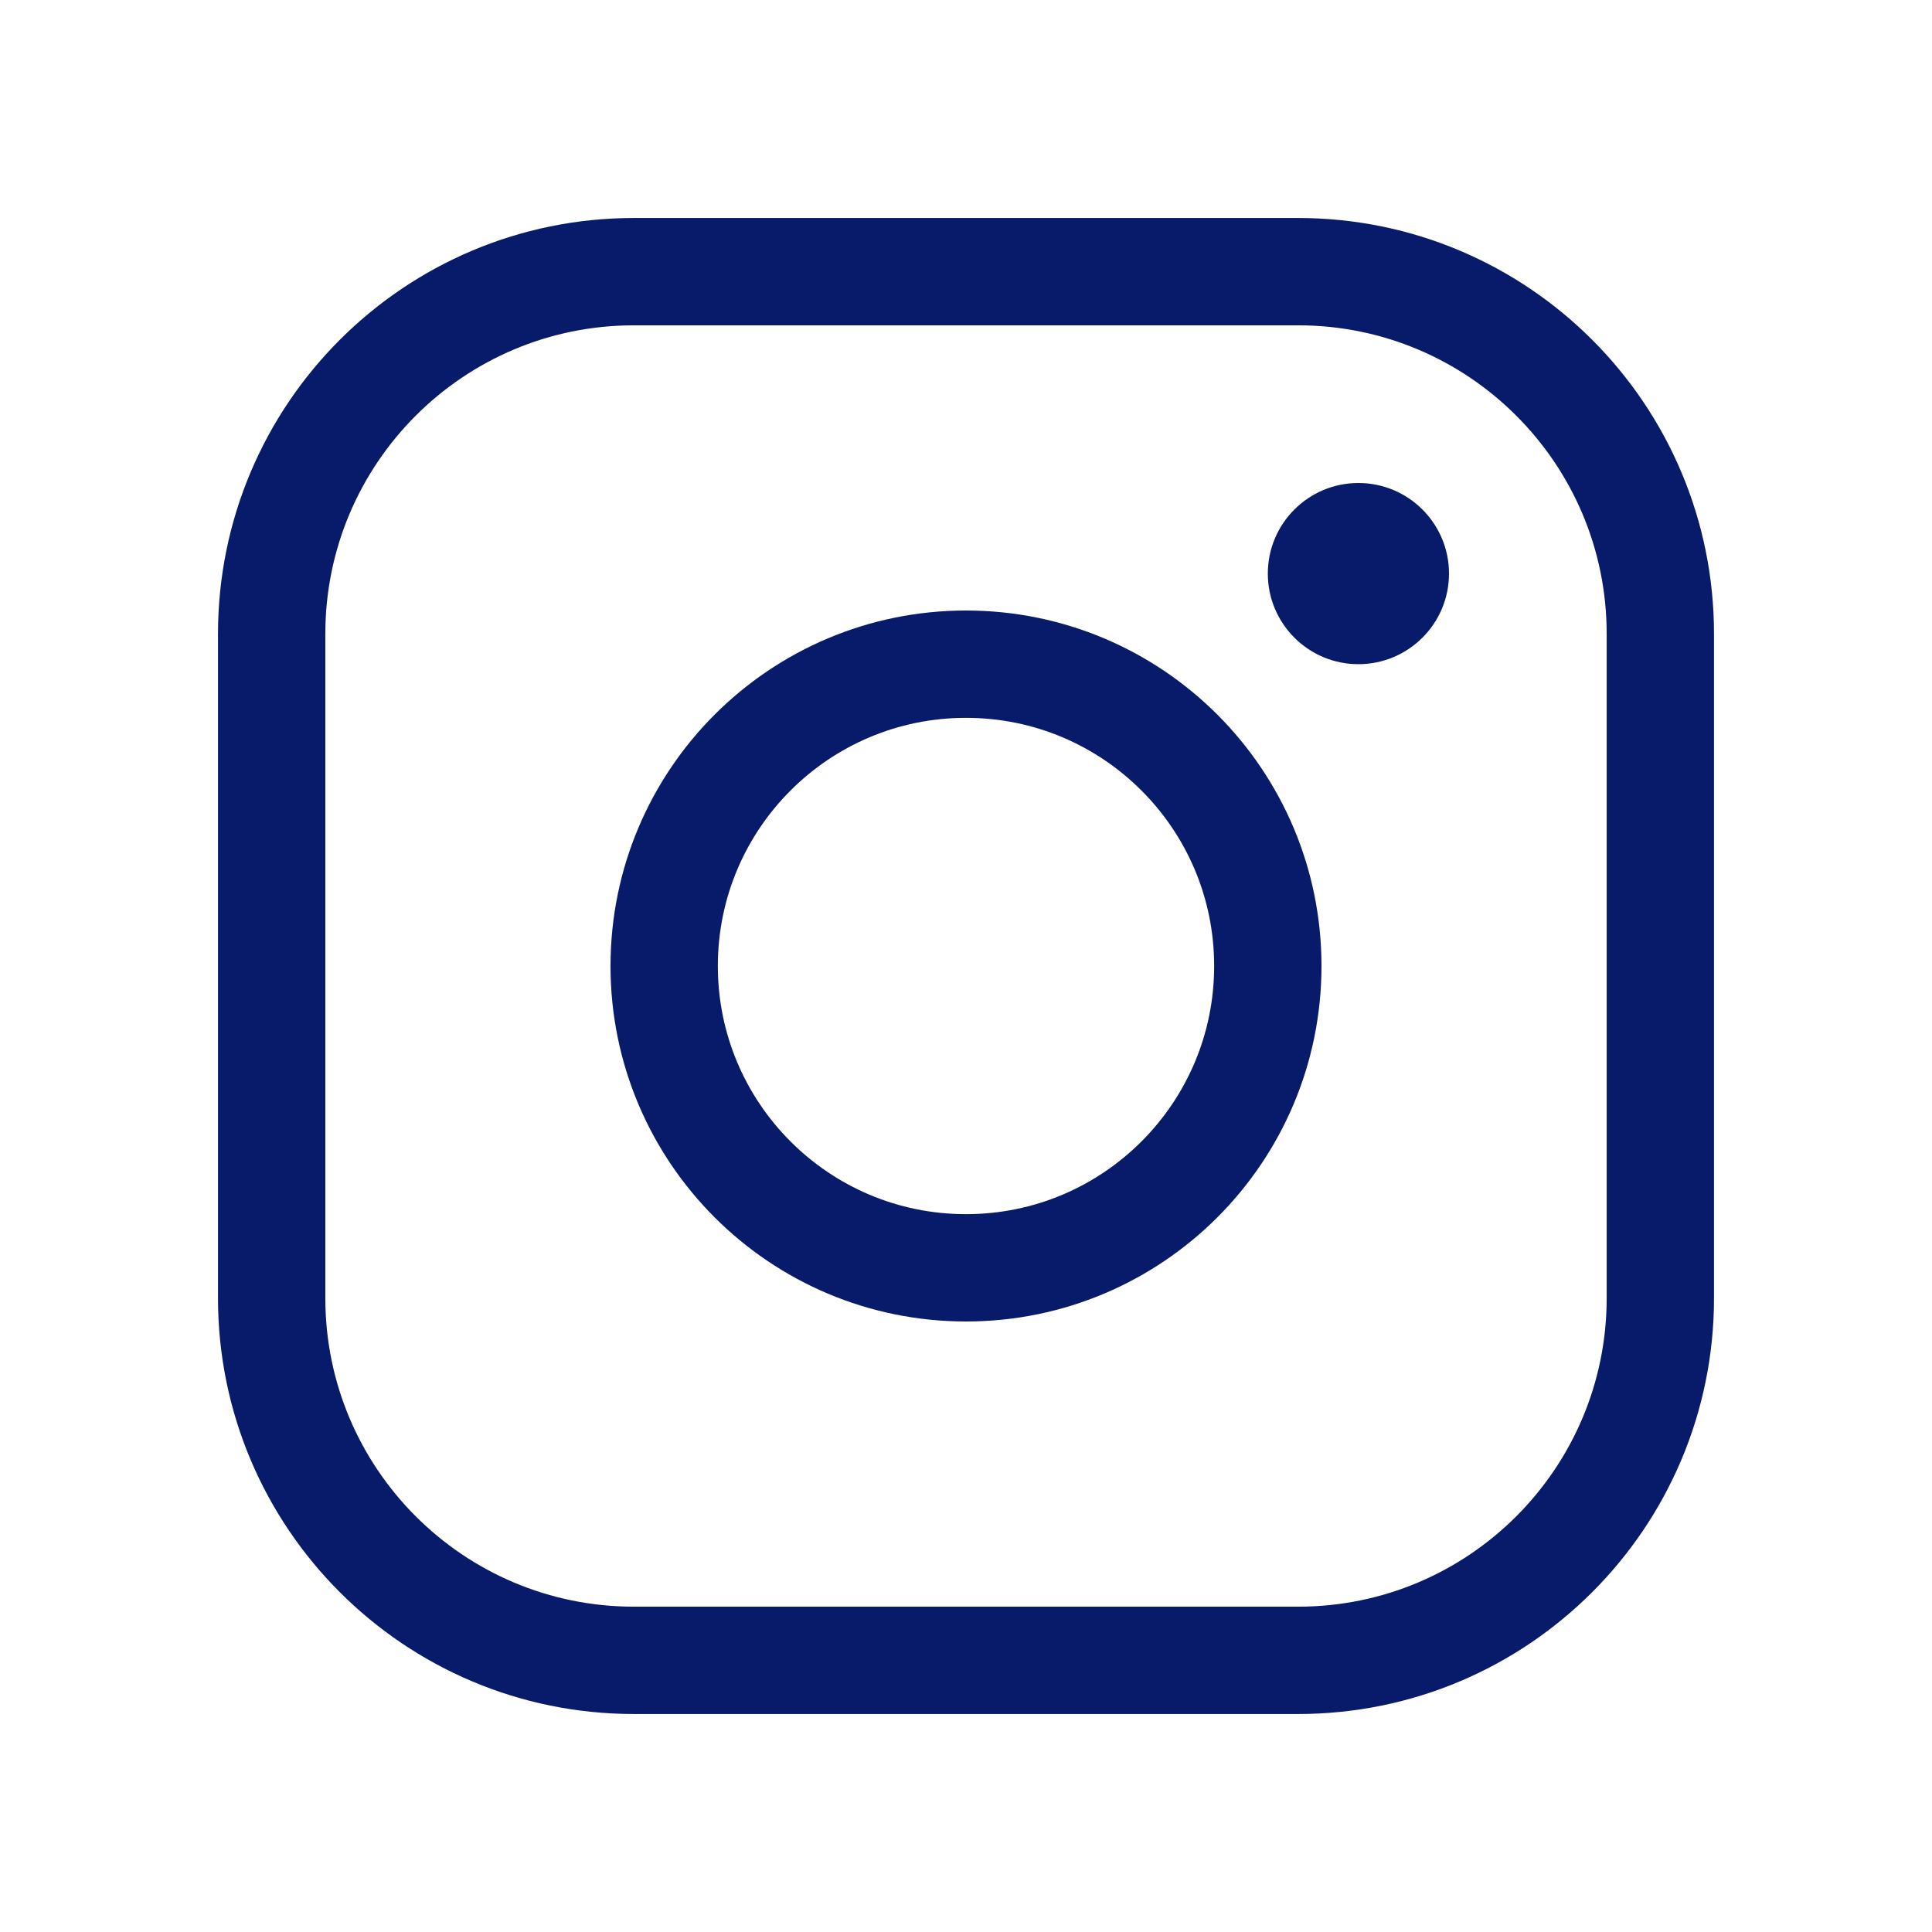
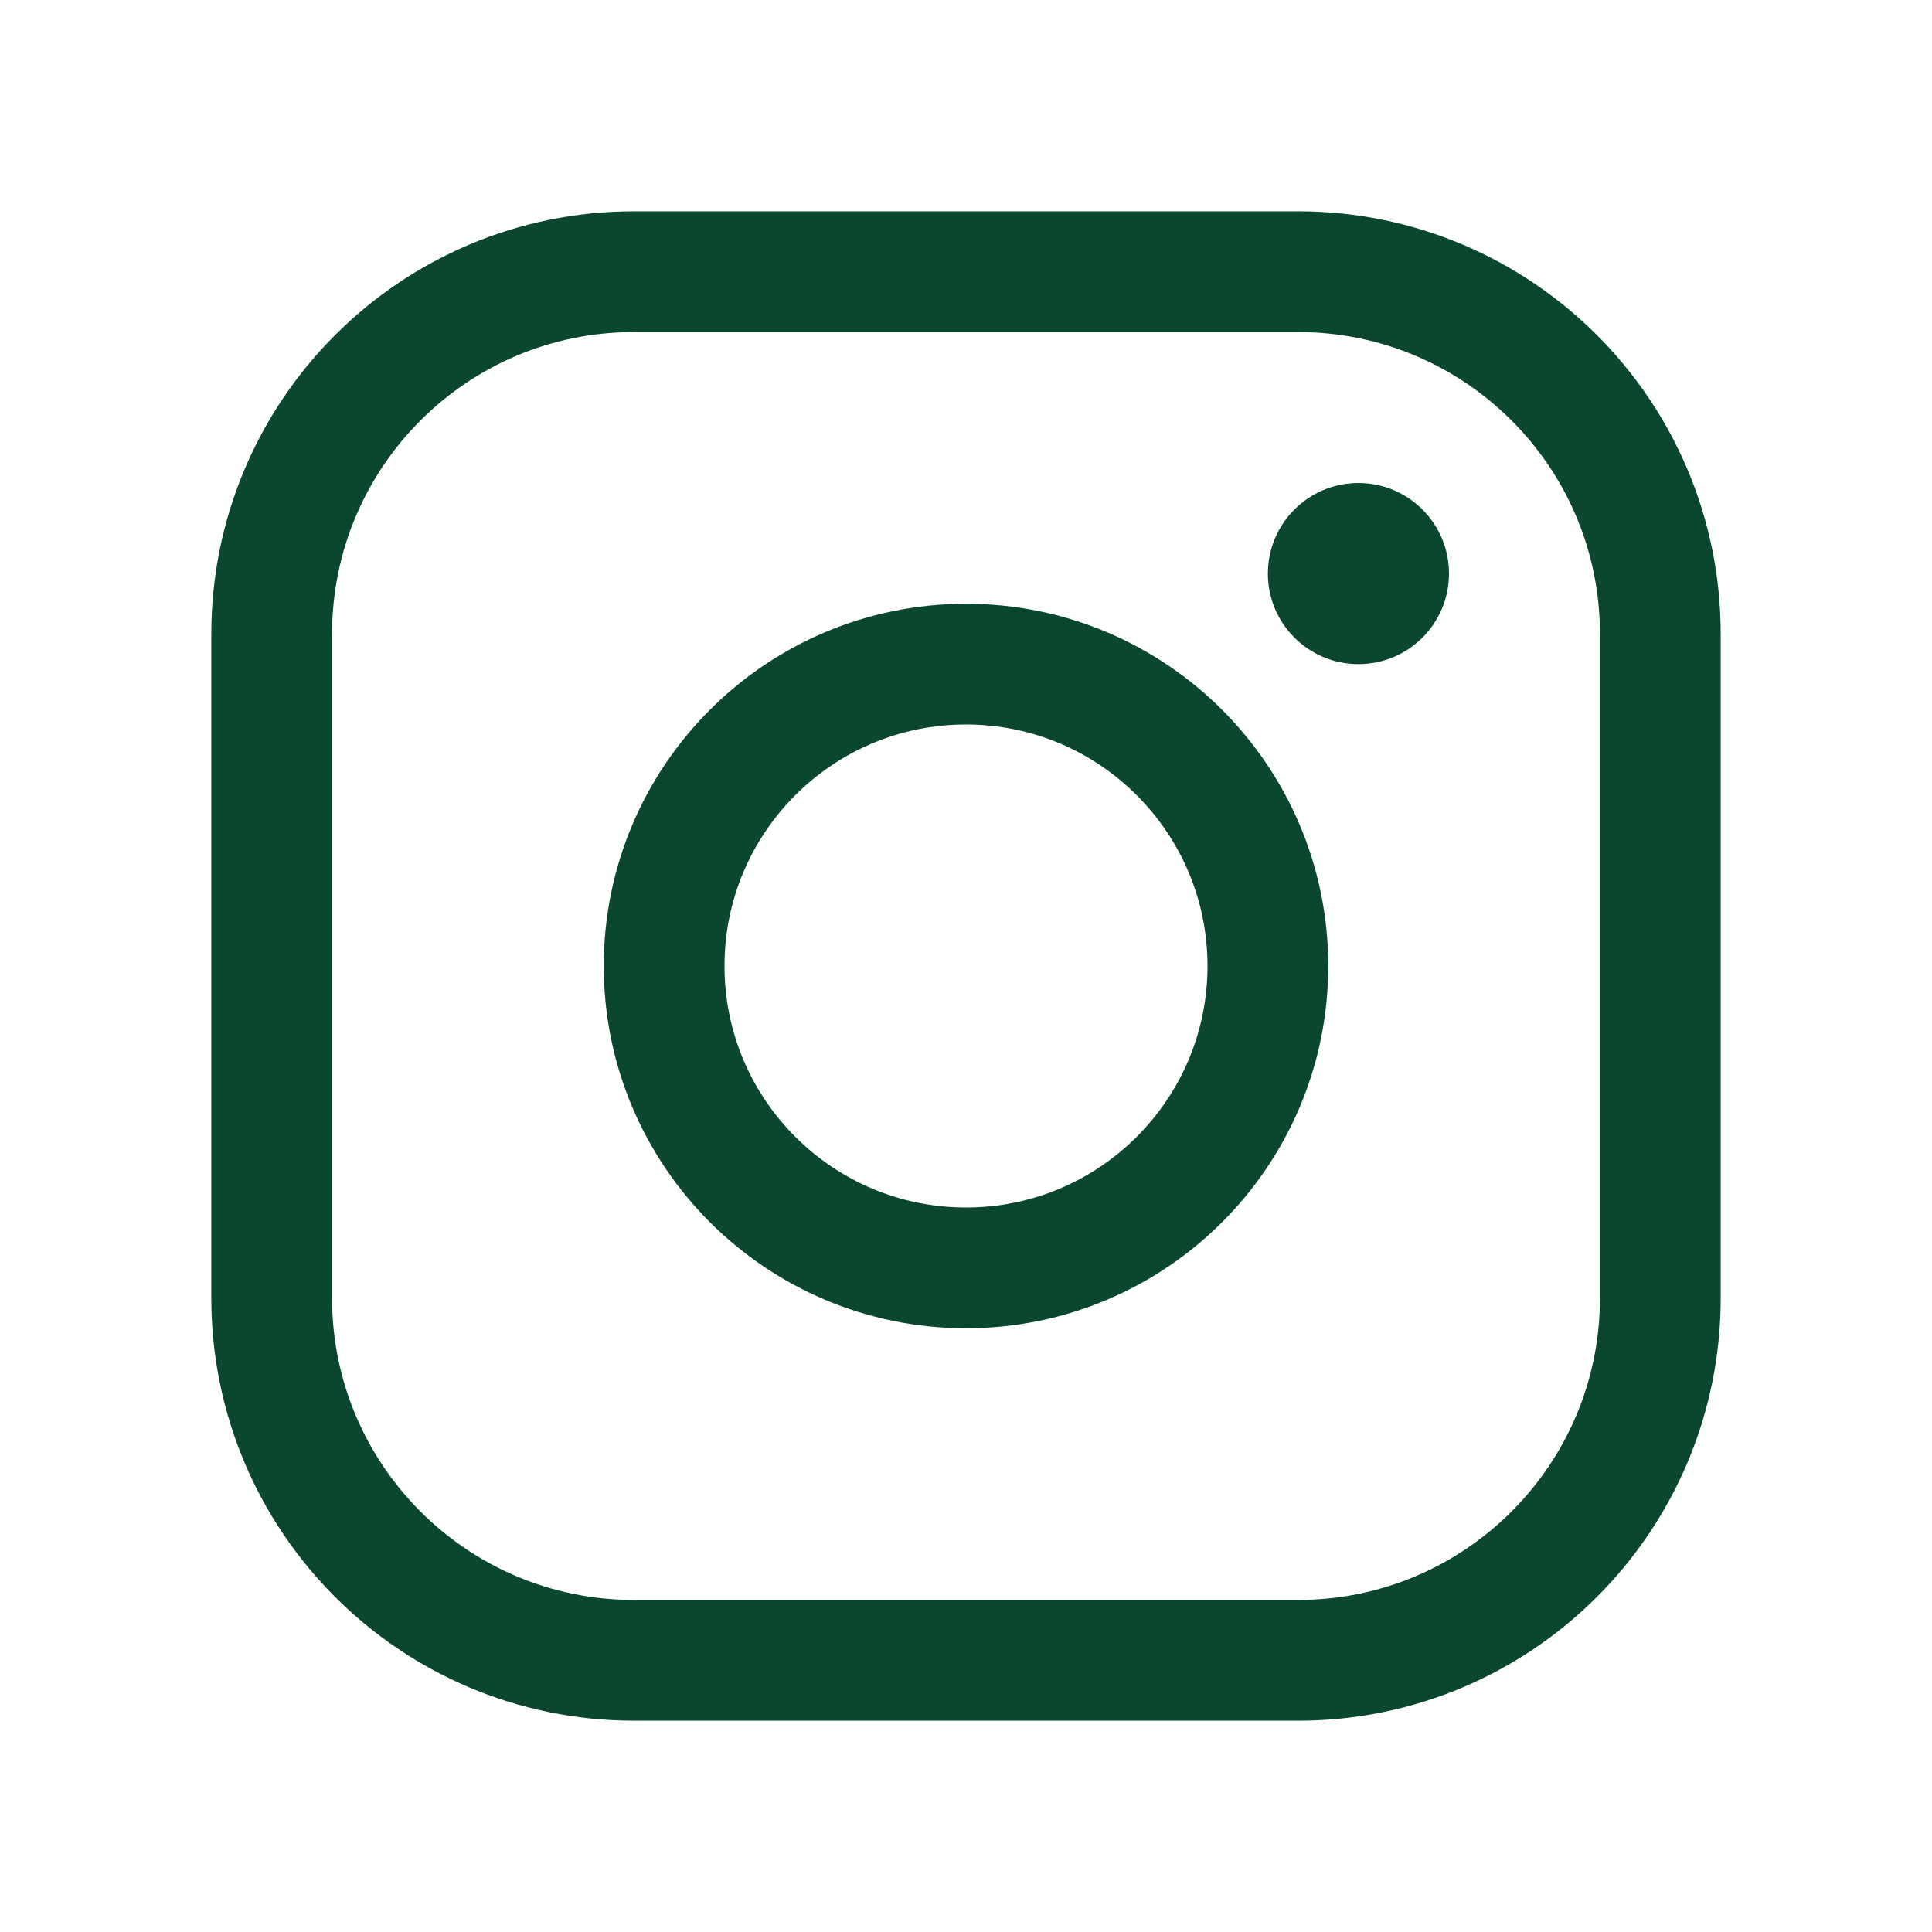
- <svg xmlns="http://www.w3.org/2000/svg" width="18" height="18" viewBox="0 0 18 18" fill="none">
-   <path d="M9 11.812C10.553 11.812 11.812 10.553 11.812 9C11.812 7.447 10.553 6.188 9 6.188C7.447 6.188 6.188 7.447 6.188 9C6.188 10.553 7.447 11.812 9 11.812Z" stroke="#081B6A" stroke-miterlimit="10" />
-   <path d="M12.094 2.531H5.906C4.042 2.531 2.531 4.042 2.531 5.906V12.094C2.531 13.958 4.042 15.469 5.906 15.469H12.094C13.958 15.469 15.469 13.958 15.469 12.094V5.906C15.469 4.042 13.958 2.531 12.094 2.531Z" stroke="#081B6A" stroke-linecap="round" stroke-linejoin="round" />
-   <path d="M12.656 6.188C13.122 6.188 13.5 5.81 13.5 5.344C13.5 4.878 13.122 4.5 12.656 4.5C12.19 4.5 11.812 4.878 11.812 5.344C11.812 5.81 12.19 6.188 12.656 6.188Z" fill="#081B6A" />
+ <svg xmlns="http://www.w3.org/2000/svg" width="32" height="32" viewBox="0 0 32 32" fill="none">
+   <path d="M16 21C18.761 21 21 18.761 21 16C21 13.239 18.761 11 16 11C13.239 11 11 13.239 11 16C11 18.761 13.239 21 16 21Z" stroke="#0A472E" stroke-width="2" stroke-miterlimit="10" />
+   <path d="M21.5 4.5H10.5C7.186 4.5 4.5 7.186 4.5 10.5V21.5C4.5 24.814 7.186 27.5 10.5 27.5H21.5C24.814 27.5 27.5 24.814 27.5 21.5V10.5C27.5 7.186 24.814 4.5 21.5 4.5Z" stroke="#0A472E" stroke-width="2" stroke-linecap="round" stroke-linejoin="round" />
+   <path d="M22.5 11C23.328 11 24 10.328 24 9.5C24 8.672 23.328 8 22.5 8C21.672 8 21 8.672 21 9.5C21 10.328 21.672 11 22.5 11Z" fill="#0A472E" />
</svg>
